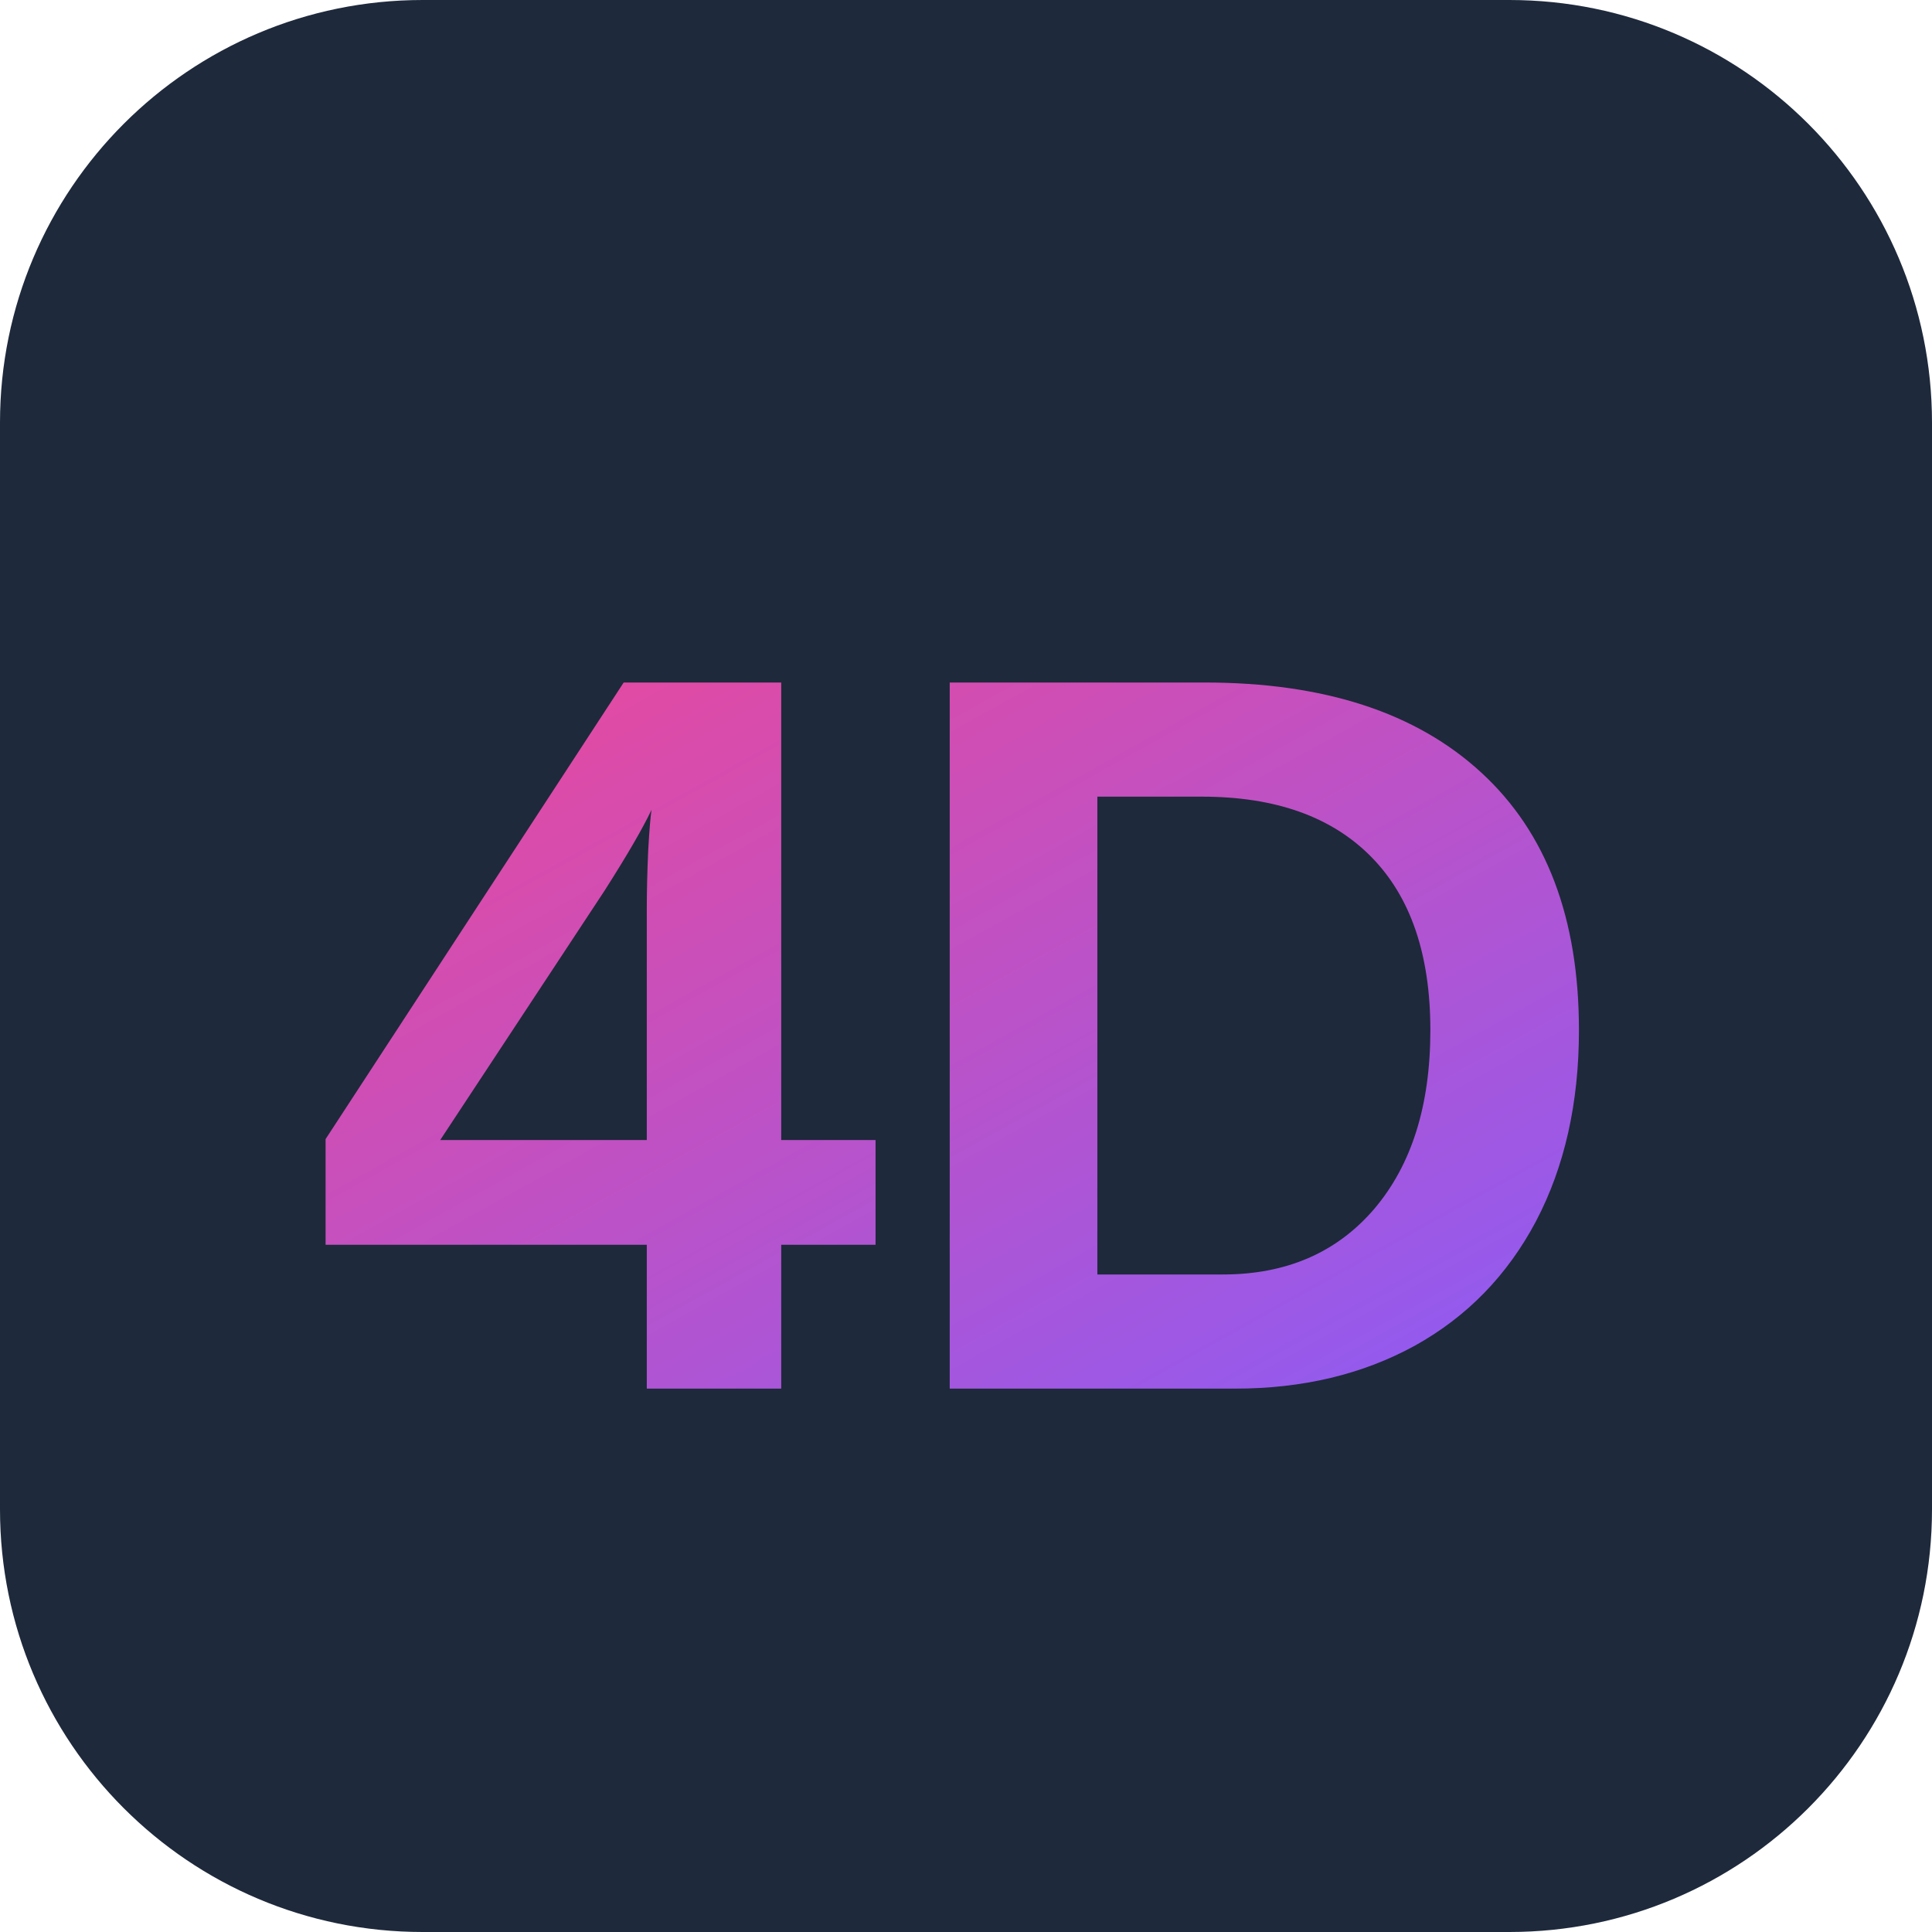
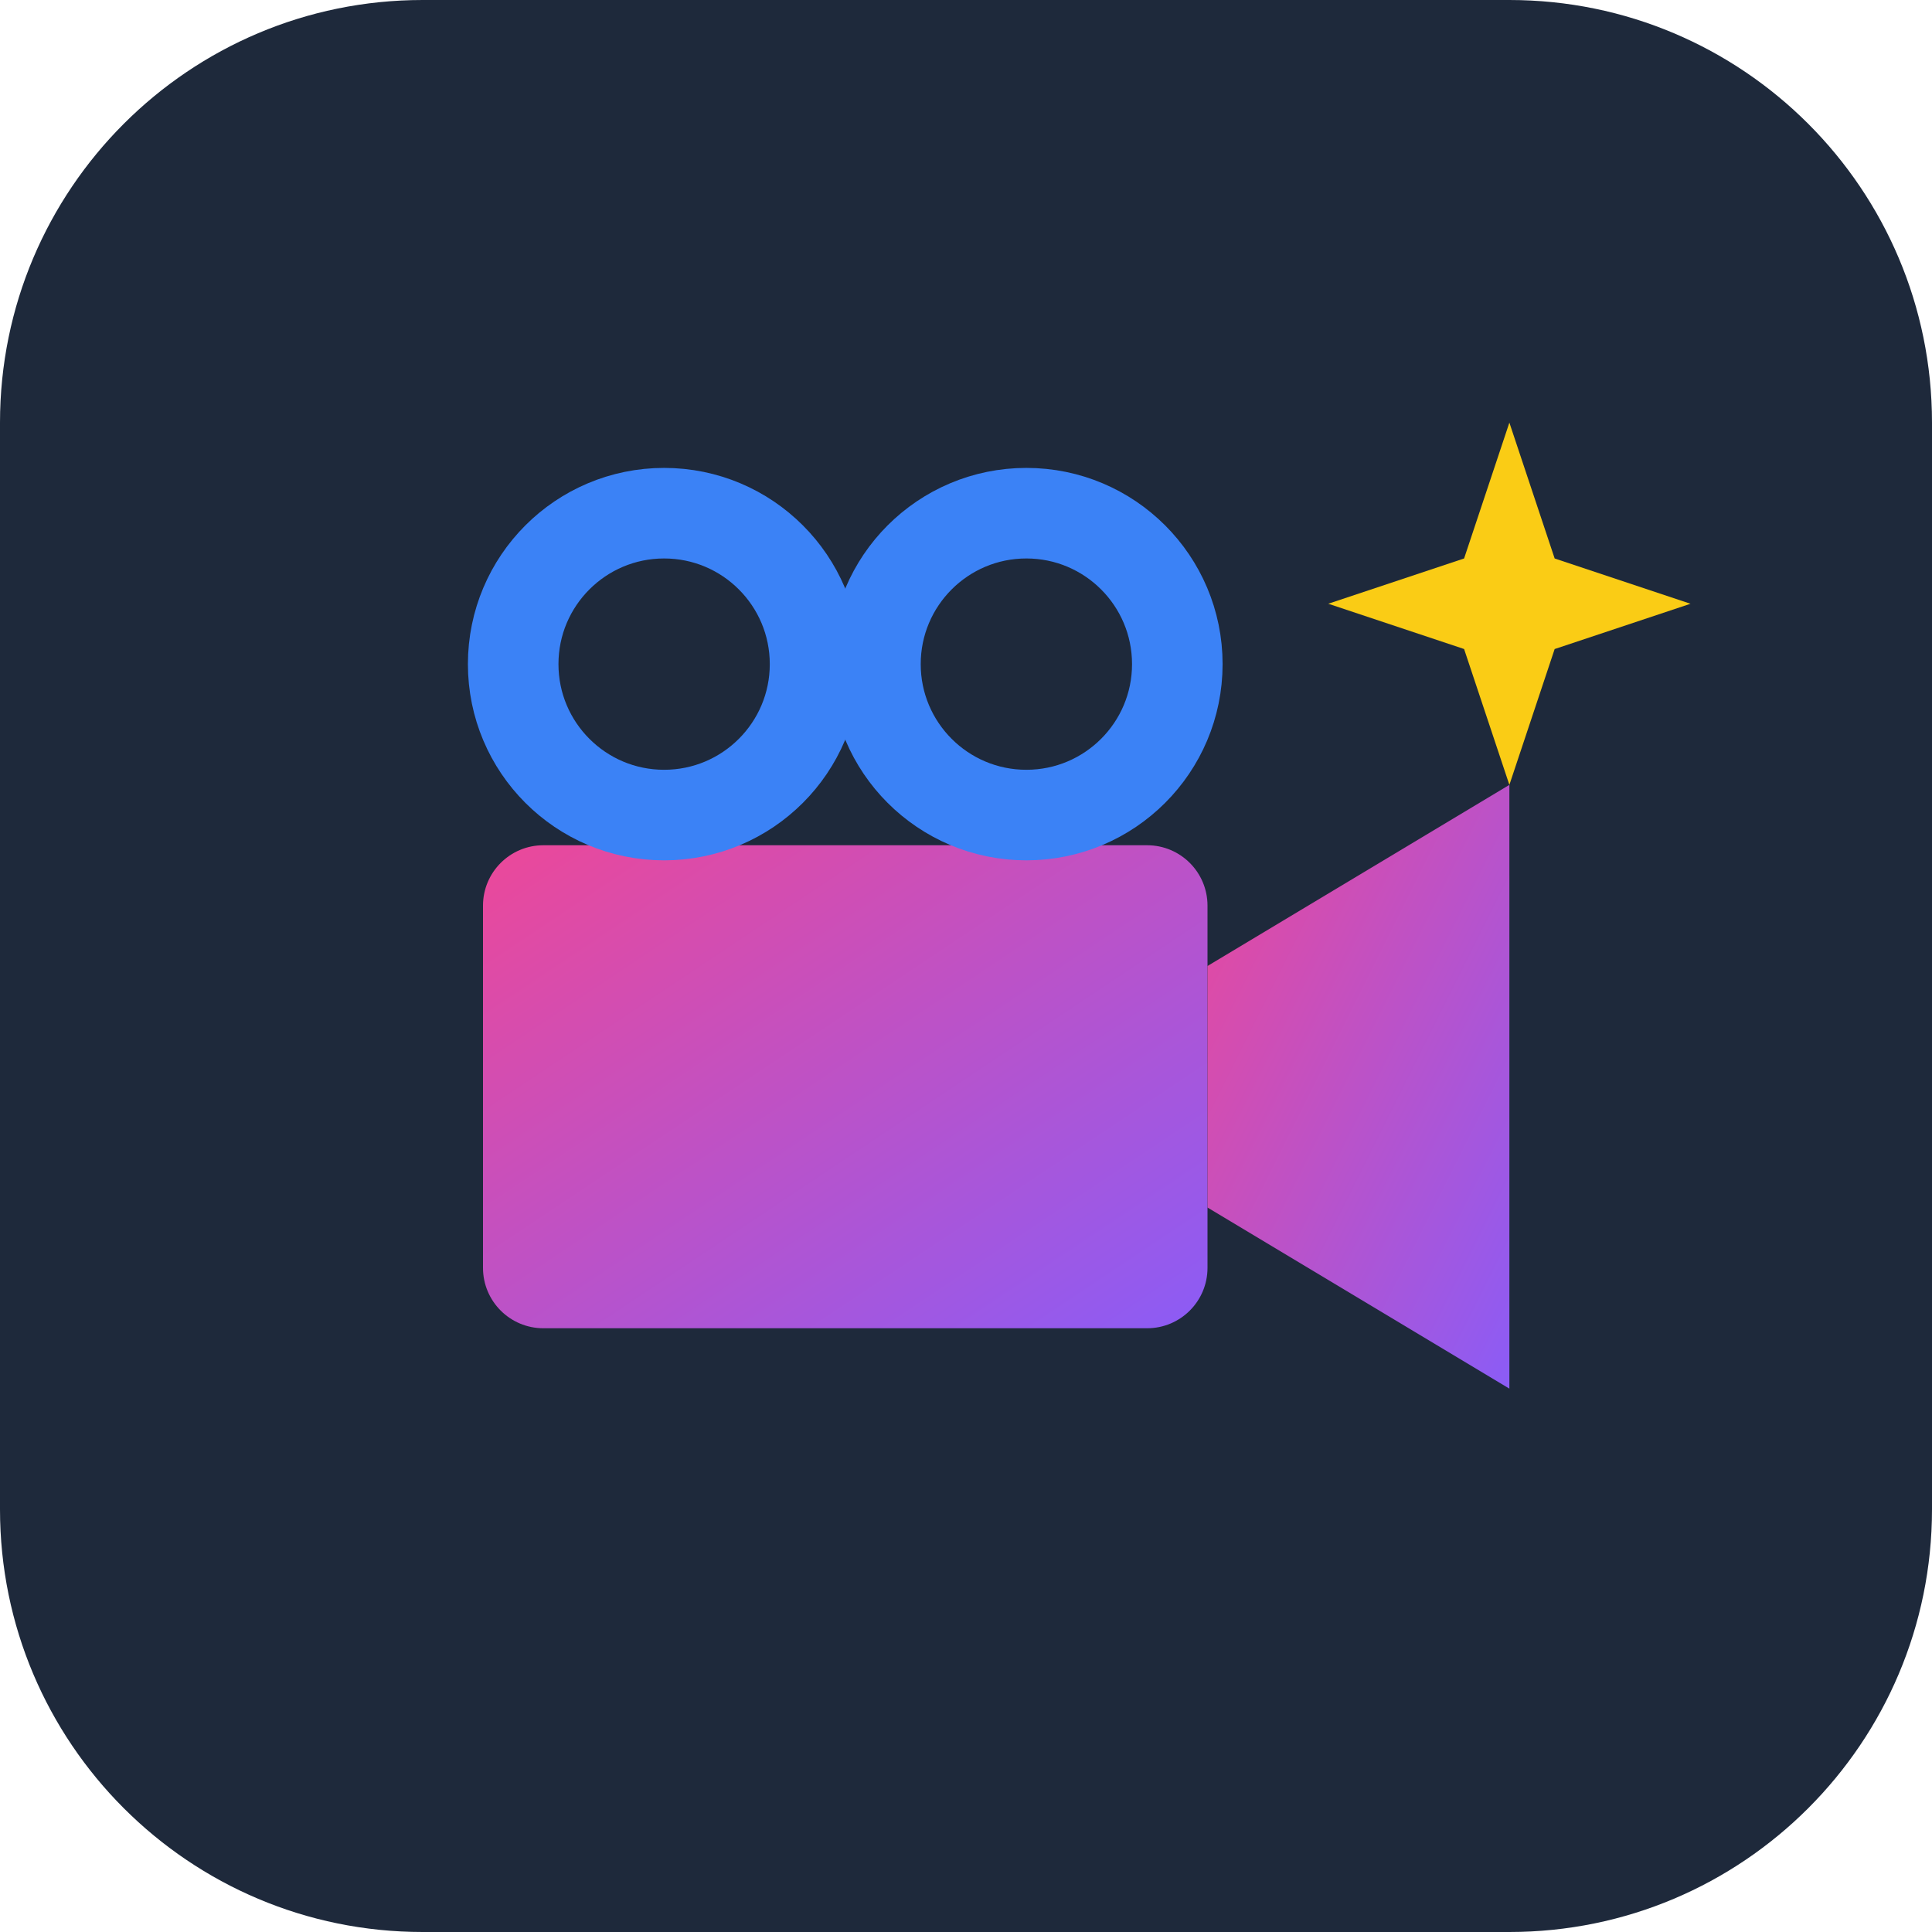
<svg xmlns="http://www.w3.org/2000/svg" viewBox="0 0 64 64">
  <defs>
-     <linearGradient id="textGrad" x1="0%" y1="0%" x2="100%" y2="100%">
+     <linearGradient id="dgsGrad" x1="0%" y1="0%" x2="100%" y2="100%">
      <stop offset="0%" stop-color="#ec4899" />
      <stop offset="100%" stop-color="#8b5cf6" />
    </linearGradient>
  </defs>
  <rect width="64" height="64" rx="14" fill="#1e293b" />
-   <text x="32" y="46" text-anchor="middle" font-family="'Helvetica Neue',Arial,sans-serif" font-weight="800" font-size="34" fill="url(#textGrad)" letter-spacing="0">4D</text>
+   <rect x="16" y="28" width="24" height="16" rx="2" fill="url(#dgsGrad)" />
+   <polygon points="40,32 50,26 50,46 40,40" fill="url(#dgsGrad)" />
+   <circle cx="22" cy="22" r="5" fill="#1e293b" stroke="#3b82f6" stroke-width="3" />
+   <circle cx="34" cy="22" r="5" fill="#1e293b" stroke="#3b82f6" stroke-width="3" />
+   <path d="M50 14l1.5 4.5L56 20l-4.5 1.5L50 26l-1.5-4.5L44 20l4.5-1.5z" fill="#facc15" />
</svg>
